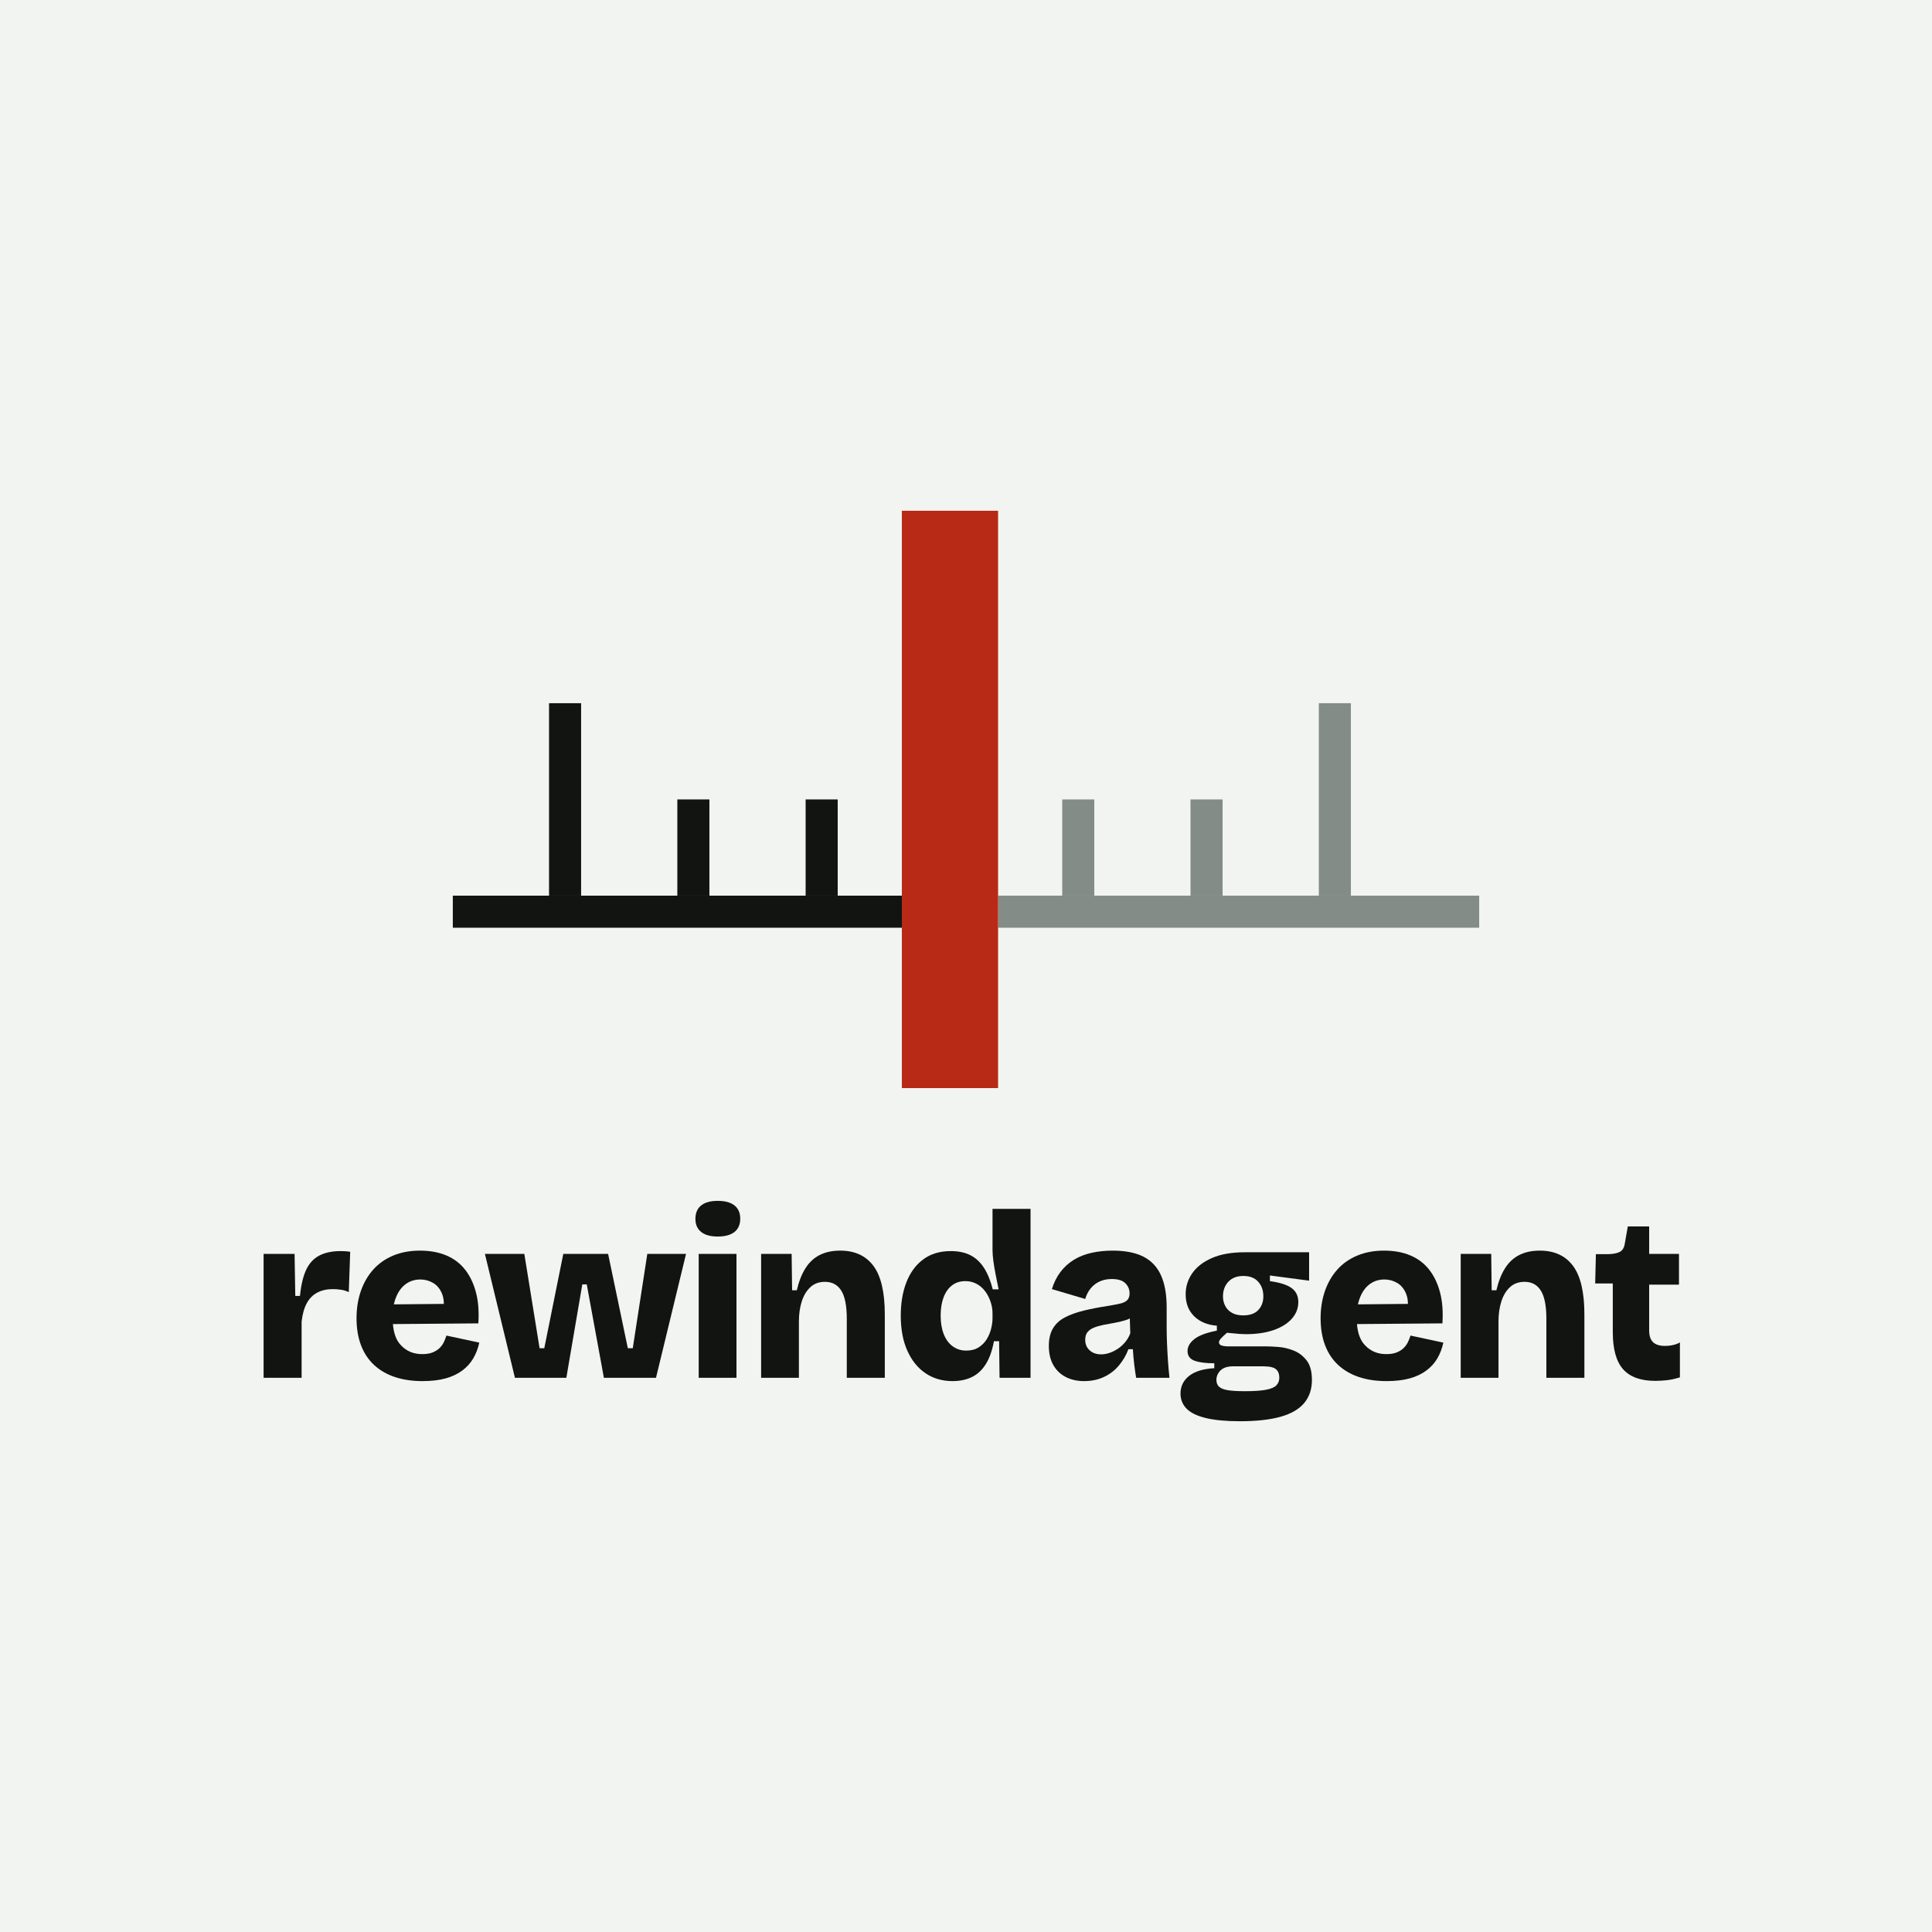
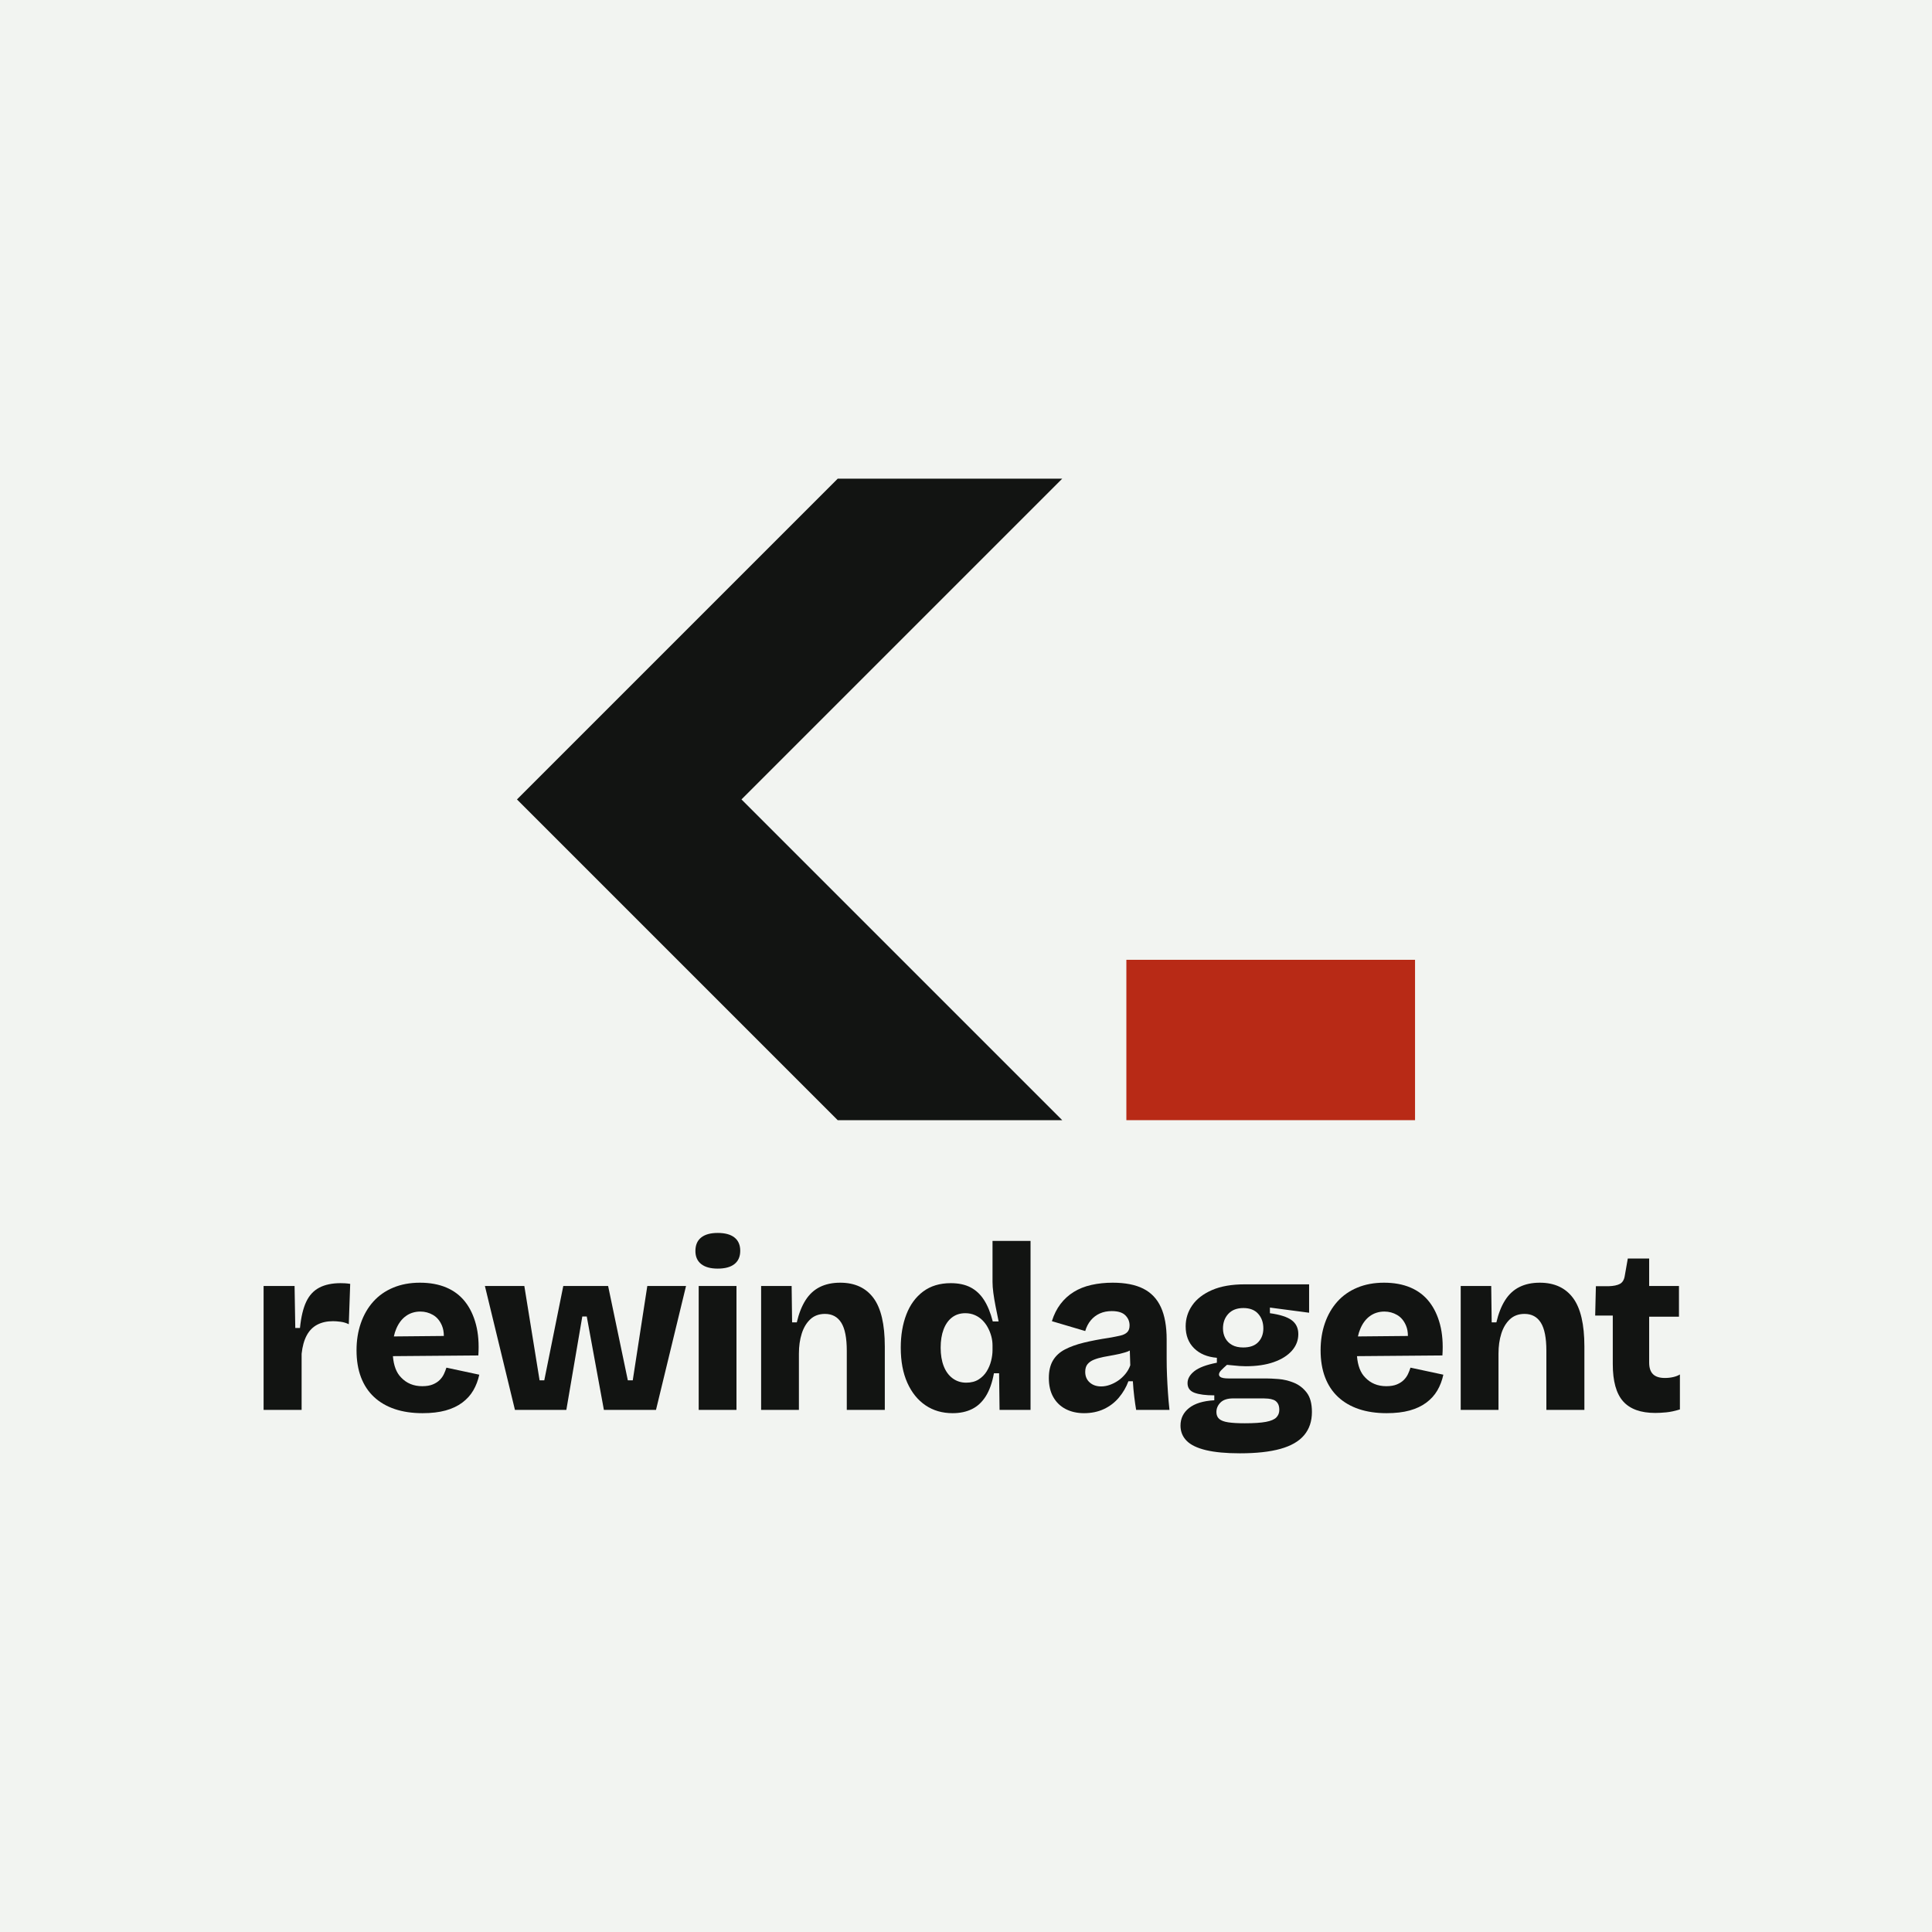
<svg xmlns="http://www.w3.org/2000/svg" viewBox="0 0 1024 1024" width="1024" height="1024" role="img">
  <rect width="1024" height="1024" fill="#F2F4F1" />
  <g transform="translate(240.000 151.715) scale(34)">
-     <rect x="0" y="9.5" width="7" height="0.5" fill="#121412" />
-     <rect x="8.5" y="9.5" width="7.5" height="0.5" fill="#838C86" />
-     <rect x="1.5" y="6.5" width="0.5" height="3" fill="#121412" />
-     <rect x="3.5" y="8" width="0.5" height="1.5" fill="#121412" />
-     <rect x="5.5" y="8" width="0.5" height="1.5" fill="#121412" />
-     <rect x="9.5" y="8" width="0.5" height="1.5" fill="#838C86" />
-     <rect x="11.5" y="8" width="0.5" height="1.5" fill="#838C86" />
-     <rect x="13.5" y="6.5" width="0.5" height="3" fill="#838C86" />
-     <path d="M7 3.5H8.5V12.5H7Z" fill="#B82A16" />
+     <path d="M6 3L9.5 3L4.5 8L9.5 13L6 13L1 8Z" fill="#121412" />
+     <rect x="10.5" y="10.5" width="4.5" height="2.5" fill="#B82A16" />
  </g>
  <g fill="#121412">
-     <path transform="translate(132.000 730.273) scale(0.12439 -0.12439)" d="M62 0V528H194L197 349H217Q224 419 243.5 460.5Q263 502 299.5 521.0Q336 540 390 540Q398 540 408.0 539.5Q418 539 431 537L425 365Q409 373 390.5 375.5Q372 378 358 378Q319 378 290.5 363.0Q262 348 245.5 317.0Q229 286 224 239V0Z" />
-     <path transform="translate(184.989 730.273) scale(0.12439 -0.12439)" d="M313 -14Q247 -14 195.0 3.5Q143 21 106.5 55.0Q70 89 51.0 139.0Q32 189 32 254Q32 317 50.5 370.0Q69 423 103.5 461.5Q138 500 188.5 521.0Q239 542 302 542Q366 542 414.5 521.5Q463 501 494.5 461.0Q526 421 541.0 363.5Q556 306 551 232L187 229Q192 168 222 138Q257 101 312 101Q339 101 357.0 108.5Q375 116 386.5 127.5Q398 139 404.5 153.0Q411 167 415 180L555 150Q547 113 529.5 83.0Q512 53 482.5 31.0Q453 9 411.5 -2.5Q370 -14 313 -14ZM191 313 404 315Q404 340 396 359Q383 390 358.0 404.5Q333 419 304 419Q269 419 242.5 400.0Q216 381 201 345Q195 331 191 313Z" />
-     <path transform="translate(255.516 730.273) scale(0.12439 -0.12439)" d="M140 0 12 528H180L245 126H265L346 528H537L621 126H642L704 528H869L741 0H519L446 398H427L359 0Z" />
-     <path transform="translate(362.612 730.273) scale(0.12439 -0.12439)" d="M62 0V528H223V0ZM143 602Q97 602 72.5 621.5Q48 641 48 677Q48 715 72.5 734.5Q97 754 143 754Q190 754 214.5 734.5Q239 715 239 678Q239 641 214.5 621.5Q190 602 143 602Z" />
-     <path transform="translate(395.699 730.273) scale(0.12439 -0.12439)" d="M62 0V528H192L194 373H214Q227 429 251.0 467.0Q275 505 312.0 523.5Q349 542 399 542Q492 542 540.5 477.0Q589 412 589 270V0H427V252Q427 334 403.5 371.5Q380 409 334 409Q296 409 271.5 386.0Q247 363 235.0 325.0Q223 287 223 240V0Z" />
-     <path transform="translate(473.191 730.273) scale(0.12439 -0.12439)" d="M255 -14Q189 -14 139.5 19.5Q90 53 62.0 115.5Q34 178 34 265Q34 345 58.0 407.0Q82 469 129.5 504.5Q177 540 247 540Q297 540 331.5 522.0Q366 504 389.0 468.0Q412 432 426 377H451Q444 411 438.0 441.5Q432 472 428.5 498.5Q425 525 425 545V720H587V0H455L453 156H431Q420 96 396.5 58.5Q373 21 337.5 3.5Q302 -14 255 -14ZM313 116Q344 116 365.5 129.5Q387 143 400.0 164.0Q413 185 419.0 209.0Q425 233 425 254V275Q425 294 420.0 313.0Q415 332 405.5 350.0Q396 368 382.0 382.0Q368 396 349.5 404.0Q331 412 309 412Q276 412 252.5 394.0Q229 376 216.5 343.0Q204 310 204.0 265.0Q204 220 217.0 186.5Q230 153 255.0 134.5Q280 116 313 116Z" />
-     <path transform="translate(551.430 730.273) scale(0.12439 -0.12439)" d="M186 -14Q142 -14 108.0 3.5Q74 21 55.0 54.5Q36 88 36 136Q36 181 53.5 210.5Q71 240 104.5 257.5Q138 275 185.0 286.5Q232 298 292 307Q321 312 340.5 316.5Q360 321 370.0 331.0Q380 341 380 360Q380 385 362.0 403.0Q344 421 304 421Q276 421 253.5 411.0Q231 401 215.0 382.0Q199 363 191 336L49 378Q62 420 85.5 451.0Q109 482 142.0 502.5Q175 523 217.5 532.5Q260 542 308 542Q388 542 438.5 516.5Q489 491 513.5 437.5Q538 384 538 300V219Q538 183 539.5 146.5Q541 110 543.5 73.5Q546 37 550 0H408Q404 23 400.0 55.5Q396 88 394 122H375Q361 84 334.5 52.5Q308 21 270.5 3.5Q233 -14 186 -14ZM259 100Q277 100 295.5 106.5Q314 113 331.0 124.5Q348 136 362.0 153.0Q376 170 383 190L381 253Q372 248 361 245Q338 238 314.5 234.0Q291 230 268.5 225.5Q246 221 228.5 214.0Q211 207 201.0 195.0Q191 183 191 162Q191 134 210.0 117.0Q229 100 259 100Z" />
-     <path transform="translate(622.953 730.273) scale(0.12439 -0.12439)" d="M275 -185Q187 -185 130.5 -171.5Q74 -158 48.0 -131.5Q22 -105 22 -67Q22 -21 58.5 8.0Q95 37 166 41V62Q111 62 81.5 73.0Q52 84 52 114Q52 142 81.0 165.0Q110 188 177 201V222Q116 227 80.0 262.5Q44 298 44 356Q44 405 72.0 445.5Q100 486 156.0 510.5Q212 535 296 535H570V414L403 436V412Q468 403 496.0 382.0Q524 361 524 323Q524 283 496.5 252.0Q469 221 419.0 203.5Q369 186 300 186Q288 186 273.5 187.0Q259 188 220 192Q204 178 195.0 168.5Q186 159 186 151Q186 145 191.0 141.0Q196 137 205.5 135.5Q215 134 226 134H387Q407 134 439.5 131.5Q472 129 504.5 116.0Q537 103 559.5 74.0Q582 45 582 -9Q582 -68 549.0 -107.5Q516 -147 448.0 -166.0Q380 -185 275 -185ZM296 -57Q354 -57 386.0 -51.0Q418 -45 430.5 -32.0Q443 -19 443 0Q443 18 436.0 28.5Q429 39 418.0 43.0Q407 47 395.5 48.0Q384 49 376 49H247Q210 49 192.5 31.5Q175 14 175 -9Q175 -28 187.0 -38.5Q199 -49 225.5 -53.0Q252 -57 296 -57ZM289 266Q332 266 353.5 289.0Q375 312 375 347Q375 385 353.0 409.5Q331 434 290 434Q249 434 226.0 409.5Q203 385 203 347Q203 324 213.0 305.5Q223 287 242.0 276.5Q261 266 289 266Z" />
-     <path transform="translate(695.967 730.273) scale(0.12439 -0.12439)" d="M313 -14Q247 -14 195.0 3.5Q143 21 106.5 55.0Q70 89 51.0 139.0Q32 189 32 254Q32 317 50.5 370.0Q69 423 103.5 461.5Q138 500 188.5 521.0Q239 542 302 542Q366 542 414.5 521.5Q463 501 494.5 461.0Q526 421 541.0 363.5Q556 306 551 232L187 229Q192 168 222 138Q257 101 312 101Q339 101 357.0 108.5Q375 116 386.5 127.5Q398 139 404.5 153.0Q411 167 415 180L555 150Q547 113 529.5 83.0Q512 53 482.5 31.0Q453 9 411.5 -2.5Q370 -14 313 -14ZM191 313 404 315Q404 340 396 359Q383 390 358.0 404.5Q333 419 304 419Q269 419 242.5 400.0Q216 381 201 345Q195 331 191 313Z" />
-     <path transform="translate(766.494 730.273) scale(0.12439 -0.12439)" d="M62 0V528H192L194 373H214Q227 429 251.0 467.0Q275 505 312.0 523.5Q349 542 399 542Q492 542 540.5 477.0Q589 412 589 270V0H427V252Q427 334 403.5 371.5Q380 409 334 409Q296 409 271.5 386.0Q247 363 235.0 325.0Q223 287 223 240V0Z" />
-     <path transform="translate(843.987 730.273) scale(0.12439 -0.12439)" d="M268 -13Q175 -13 131.0 36.5Q87 86 87 195V402H12L15 527H69Q101 528 117.5 537.0Q134 546 138 571L151 645H242V528H369V397H242V202Q242 168 258.5 152.0Q275 136 309 136Q328 136 345.0 140.0Q362 144 373 151V2Q341 -8 314.5 -10.5Q288 -13 268 -13Z" />
+     <path transform="translate(132.000 747.273) scale(0.12439 -0.12439)" d="M62 0V528H194L197 349H217Q224 419 243.5 460.5Q263 502 299.5 521.0Q336 540 390 540Q398 540 408.0 539.5Q418 539 431 537L425 365Q409 373 390.5 375.5Q372 378 358 378Q319 378 290.5 363.0Q262 348 245.5 317.0Q229 286 224 239V0Z" />
+     <path transform="translate(184.989 747.273) scale(0.12439 -0.12439)" d="M313 -14Q247 -14 195.0 3.5Q143 21 106.5 55.0Q70 89 51.0 139.0Q32 189 32 254Q32 317 50.5 370.0Q69 423 103.5 461.5Q138 500 188.5 521.0Q239 542 302 542Q366 542 414.5 521.5Q463 501 494.5 461.0Q526 421 541.0 363.5Q556 306 551 232L187 229Q192 168 222 138Q257 101 312 101Q339 101 357.0 108.5Q375 116 386.5 127.5Q398 139 404.5 153.0Q411 167 415 180L555 150Q547 113 529.5 83.0Q512 53 482.5 31.0Q453 9 411.5 -2.5Q370 -14 313 -14ZM191 313 404 315Q404 340 396 359Q383 390 358.0 404.5Q333 419 304 419Q269 419 242.5 400.0Q216 381 201 345Q195 331 191 313Z" />
+     <path transform="translate(255.516 747.273) scale(0.12439 -0.12439)" d="M140 0 12 528H180L245 126H265L346 528H537L621 126H642L704 528H869L741 0H519L446 398H427L359 0Z" />
+     <path transform="translate(362.612 747.273) scale(0.12439 -0.12439)" d="M62 0V528H223V0ZM143 602Q97 602 72.5 621.5Q48 641 48 677Q48 715 72.5 734.5Q97 754 143 754Q190 754 214.5 734.5Q239 715 239 678Q239 641 214.5 621.5Q190 602 143 602Z" />
+     <path transform="translate(395.699 747.273) scale(0.12439 -0.12439)" d="M62 0V528H192L194 373H214Q227 429 251.0 467.0Q275 505 312.0 523.5Q349 542 399 542Q492 542 540.5 477.0Q589 412 589 270V0H427V252Q427 334 403.5 371.5Q380 409 334 409Q296 409 271.5 386.0Q247 363 235.0 325.0Q223 287 223 240V0Z" />
+     <path transform="translate(473.191 747.273) scale(0.12439 -0.12439)" d="M255 -14Q189 -14 139.5 19.5Q90 53 62.0 115.5Q34 178 34 265Q34 345 58.0 407.0Q82 469 129.5 504.5Q177 540 247 540Q297 540 331.5 522.0Q366 504 389.0 468.0Q412 432 426 377H451Q444 411 438.0 441.5Q432 472 428.5 498.5Q425 525 425 545V720H587V0H455L453 156H431Q420 96 396.5 58.5Q373 21 337.5 3.5Q302 -14 255 -14ZM313 116Q344 116 365.5 129.5Q387 143 400.0 164.0Q413 185 419.0 209.0Q425 233 425 254V275Q425 294 420.0 313.0Q415 332 405.5 350.0Q396 368 382.0 382.0Q368 396 349.5 404.0Q331 412 309 412Q276 412 252.5 394.0Q229 376 216.5 343.0Q204 310 204.0 265.0Q204 220 217.0 186.5Q230 153 255.0 134.5Q280 116 313 116Z" />
+     <path transform="translate(551.430 747.273) scale(0.12439 -0.12439)" d="M186 -14Q142 -14 108.0 3.5Q74 21 55.0 54.5Q36 88 36 136Q36 181 53.5 210.5Q71 240 104.5 257.5Q138 275 185.0 286.5Q232 298 292 307Q321 312 340.5 316.5Q360 321 370.0 331.0Q380 341 380 360Q380 385 362.0 403.0Q344 421 304 421Q276 421 253.5 411.0Q231 401 215.0 382.0Q199 363 191 336L49 378Q62 420 85.5 451.0Q109 482 142.0 502.5Q175 523 217.5 532.5Q260 542 308 542Q388 542 438.5 516.5Q489 491 513.5 437.5Q538 384 538 300V219Q538 183 539.5 146.5Q541 110 543.5 73.5Q546 37 550 0H408Q404 23 400.0 55.5Q396 88 394 122H375Q361 84 334.5 52.5Q308 21 270.5 3.5Q233 -14 186 -14ZM259 100Q277 100 295.5 106.5Q314 113 331.0 124.5Q348 136 362.0 153.0Q376 170 383 190L381 253Q372 248 361 245Q338 238 314.5 234.0Q291 230 268.5 225.5Q246 221 228.5 214.0Q211 207 201.0 195.0Q191 183 191 162Q191 134 210.0 117.0Q229 100 259 100Z" />
+     <path transform="translate(622.953 747.273) scale(0.12439 -0.12439)" d="M275 -185Q187 -185 130.5 -171.5Q74 -158 48.0 -131.5Q22 -105 22 -67Q22 -21 58.5 8.0Q95 37 166 41V62Q111 62 81.5 73.0Q52 84 52 114Q52 142 81.0 165.0Q110 188 177 201V222Q116 227 80.0 262.5Q44 298 44 356Q44 405 72.0 445.5Q100 486 156.0 510.5Q212 535 296 535H570V414L403 436V412Q468 403 496.0 382.0Q524 361 524 323Q524 283 496.5 252.0Q469 221 419.0 203.5Q369 186 300 186Q288 186 273.5 187.0Q259 188 220 192Q204 178 195.0 168.5Q186 159 186 151Q186 145 191.0 141.0Q196 137 205.5 135.5Q215 134 226 134H387Q407 134 439.5 131.5Q472 129 504.5 116.0Q537 103 559.5 74.0Q582 45 582 -9Q582 -68 549.0 -107.5Q516 -147 448.0 -166.0Q380 -185 275 -185ZM296 -57Q354 -57 386.0 -51.0Q418 -45 430.5 -32.0Q443 -19 443 0Q443 18 436.0 28.5Q429 39 418.0 43.0Q407 47 395.5 48.0Q384 49 376 49H247Q210 49 192.5 31.5Q175 14 175 -9Q175 -28 187.0 -38.5Q199 -49 225.5 -53.0Q252 -57 296 -57ZM289 266Q332 266 353.5 289.0Q375 312 375 347Q375 385 353.0 409.5Q331 434 290 434Q249 434 226.0 409.5Q203 385 203 347Q203 324 213.0 305.5Q223 287 242.0 276.5Q261 266 289 266Z" />
+     <path transform="translate(695.967 747.273) scale(0.12439 -0.12439)" d="M313 -14Q247 -14 195.0 3.5Q143 21 106.5 55.0Q70 89 51.0 139.0Q32 189 32 254Q32 317 50.5 370.0Q69 423 103.5 461.5Q138 500 188.5 521.0Q239 542 302 542Q366 542 414.5 521.5Q463 501 494.5 461.0Q526 421 541.0 363.5Q556 306 551 232L187 229Q192 168 222 138Q257 101 312 101Q339 101 357.0 108.5Q375 116 386.5 127.5Q398 139 404.5 153.0Q411 167 415 180L555 150Q547 113 529.5 83.0Q512 53 482.5 31.0Q453 9 411.5 -2.5Q370 -14 313 -14ZM191 313 404 315Q404 340 396 359Q383 390 358.0 404.5Q333 419 304 419Q269 419 242.5 400.0Q216 381 201 345Q195 331 191 313Z" />
+     <path transform="translate(766.494 747.273) scale(0.12439 -0.12439)" d="M62 0V528H192L194 373H214Q227 429 251.0 467.0Q275 505 312.0 523.5Q349 542 399 542Q492 542 540.5 477.0Q589 412 589 270V0H427V252Q427 334 403.5 371.5Q380 409 334 409Q296 409 271.5 386.0Q247 363 235.0 325.0Q223 287 223 240V0Z" />
+     <path transform="translate(843.987 747.273) scale(0.12439 -0.12439)" d="M268 -13Q175 -13 131.0 36.5Q87 86 87 195V402H12L15 527H69Q101 528 117.5 537.0Q134 546 138 571L151 645H242V528H369V397H242V202Q242 168 258.5 152.0Q275 136 309 136Q328 136 345.0 140.0Q362 144 373 151V2Q341 -8 314.5 -10.5Q288 -13 268 -13Z" />
  </g>
</svg>
